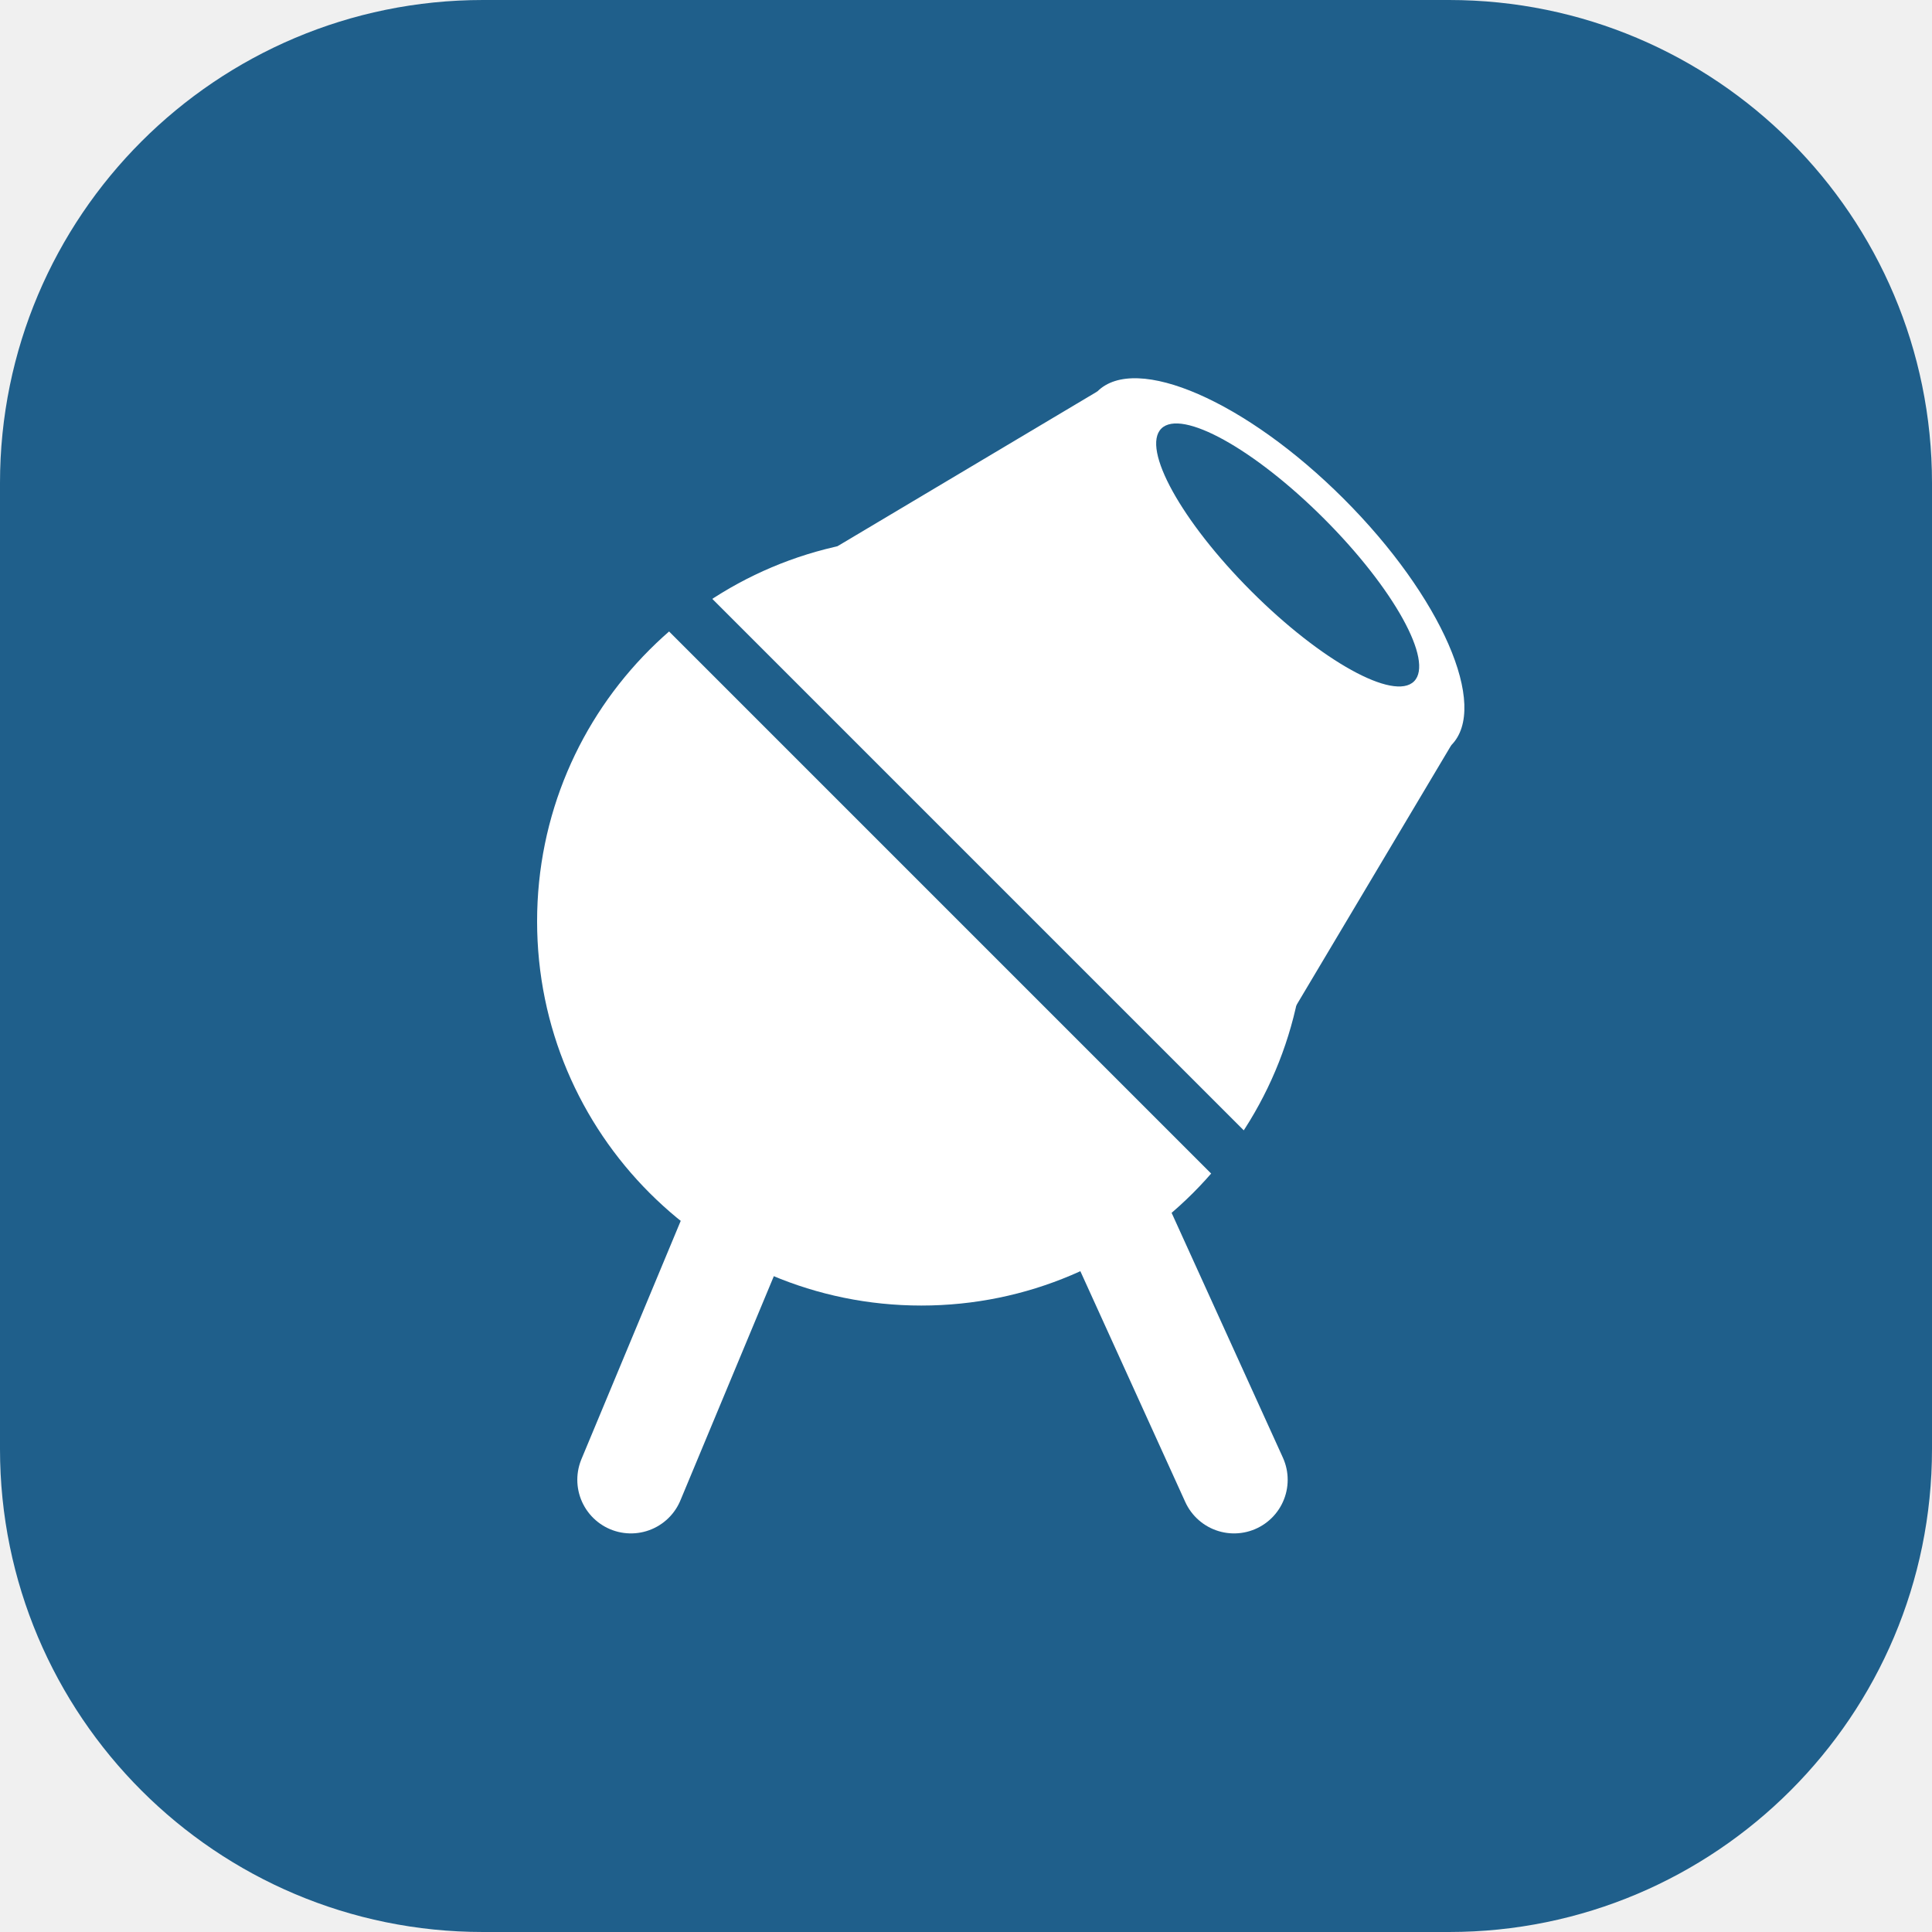
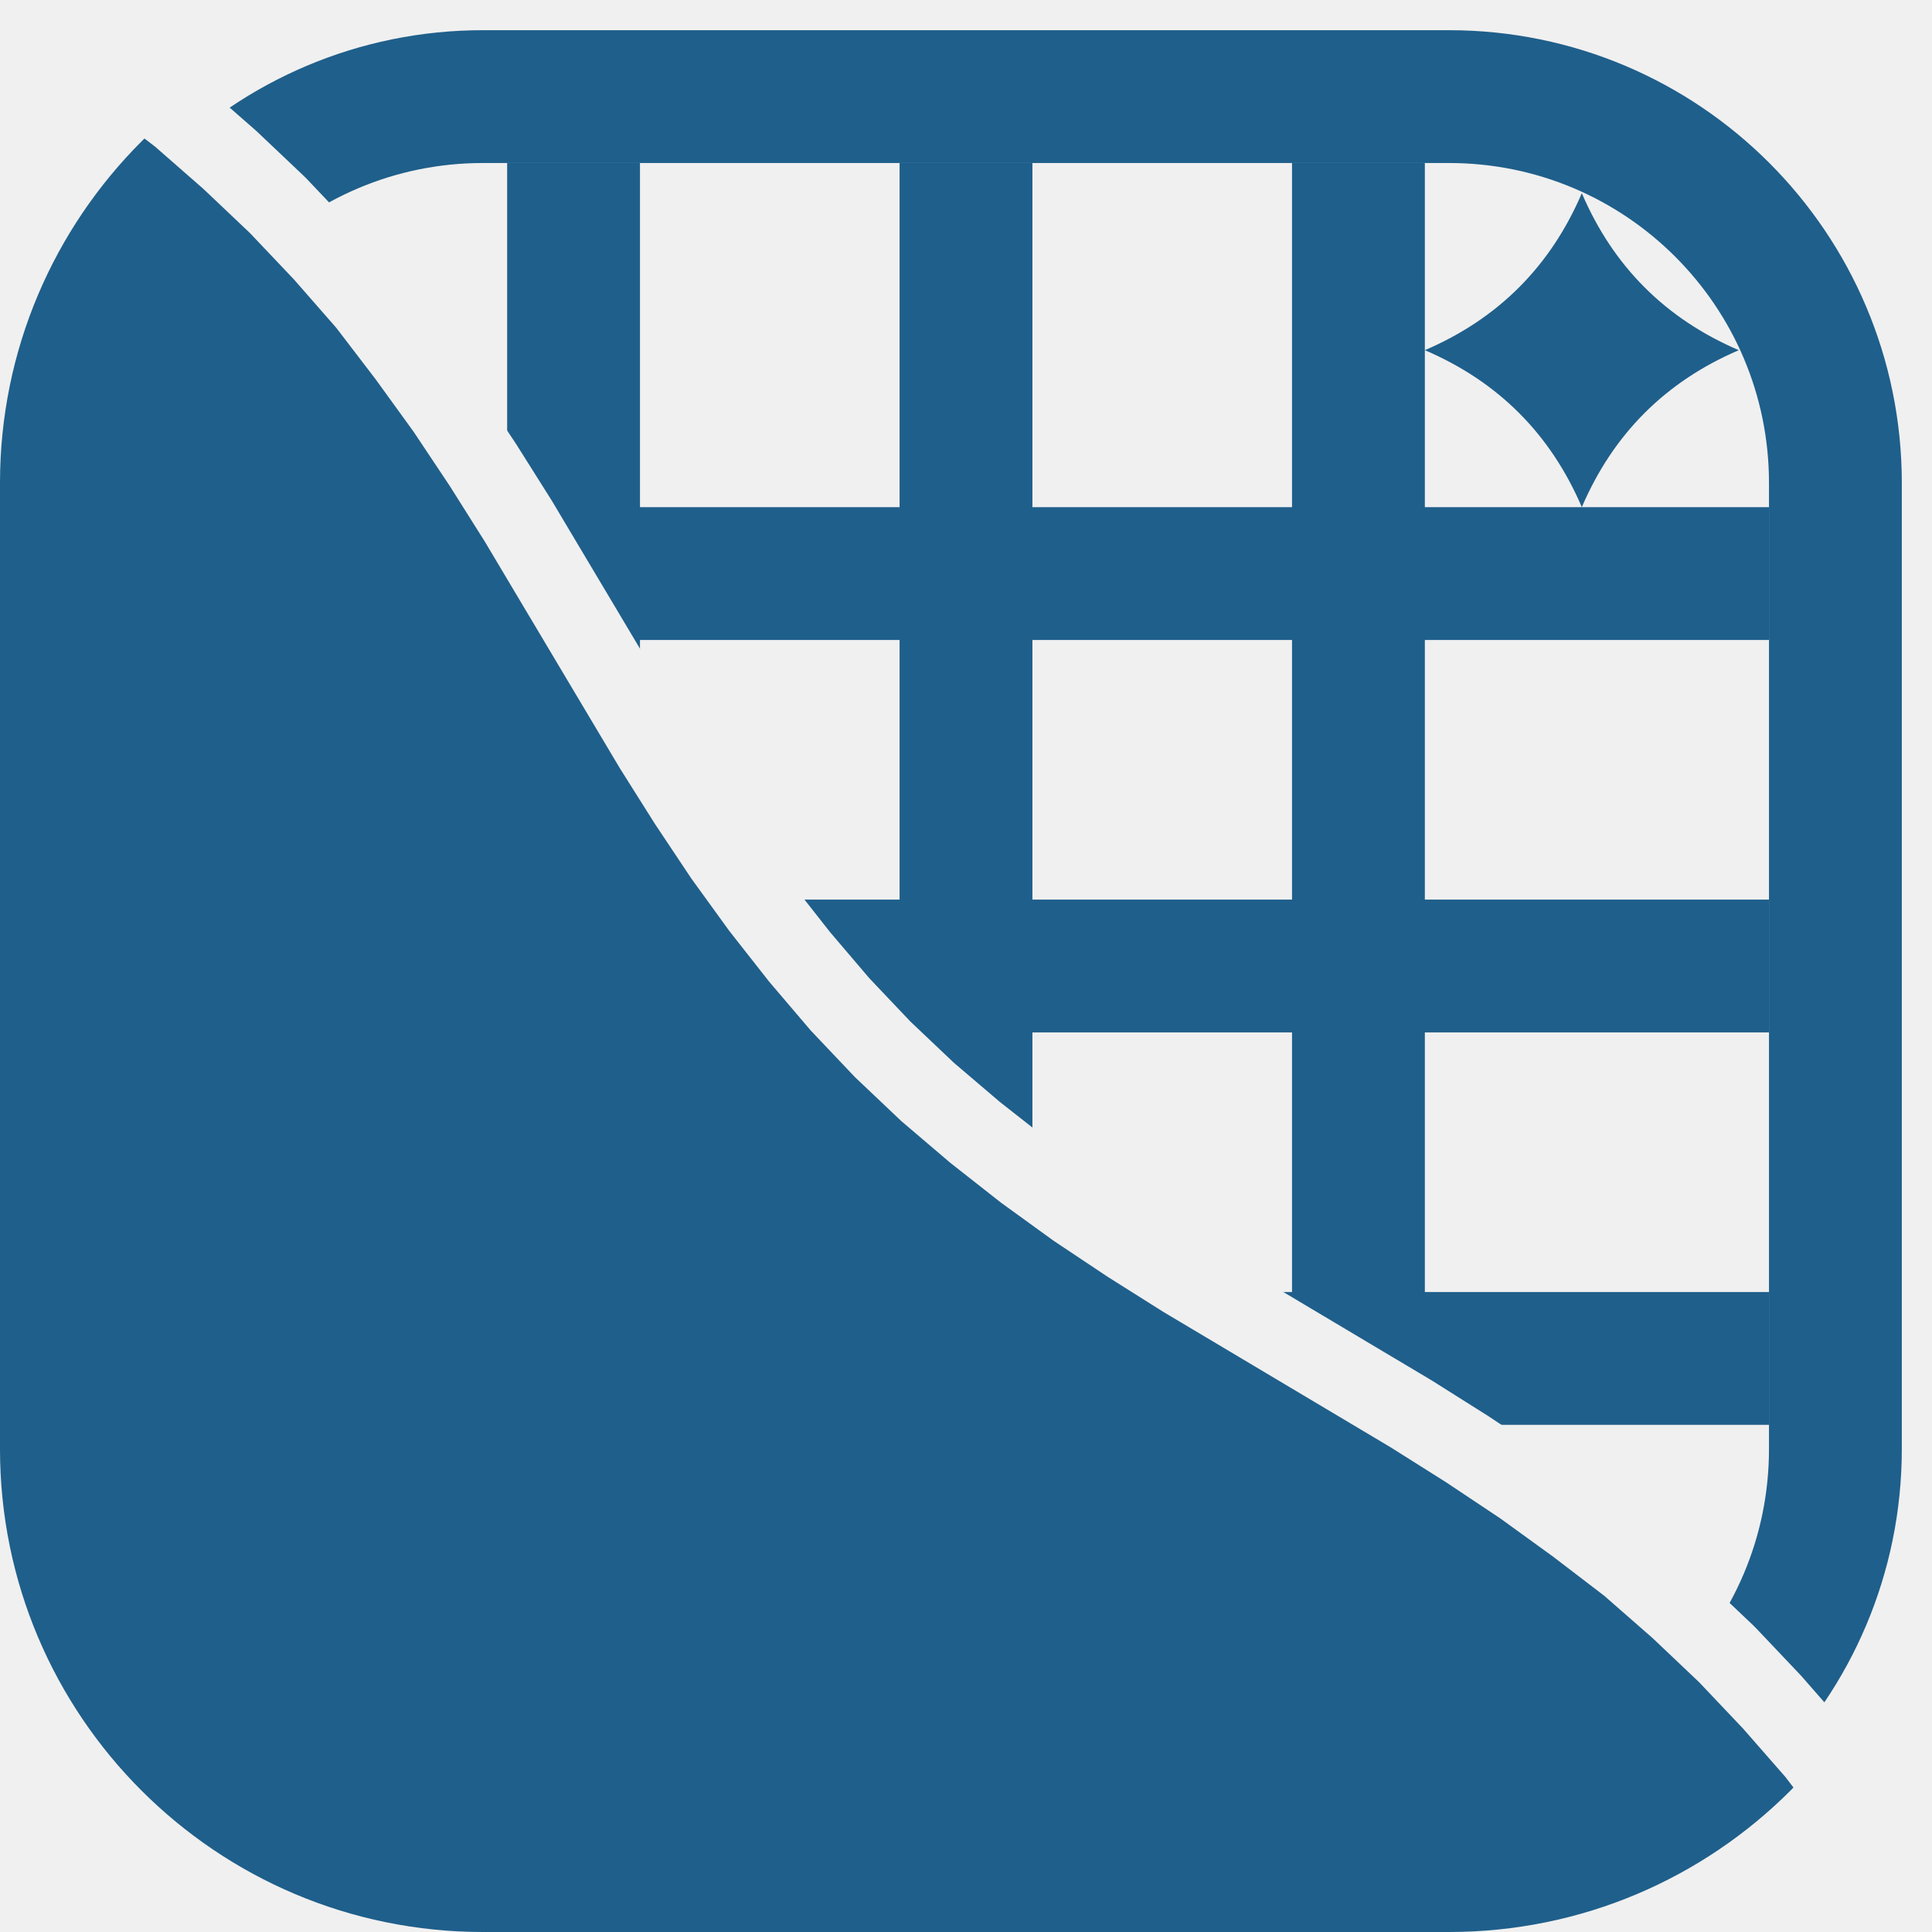
<svg xmlns="http://www.w3.org/2000/svg" viewBox="0 0 32 32">
-   <rect width="32" height="32" rx="8" fill="#1f5f8b" />
-   <mask id="m">
-     <rect width="32" height="32" fill="#fff" />
-     <ellipse cx="21.7" cy="9.3" rx="4" ry="1.15" transform="rotate(45 21.7 9.3)" fill="#000" />
-     <path d="M22.83 25.14 L5.86 8.17" stroke="#000" stroke-width="1.2" />
-   </mask>
-   <g transform="translate(16 16) scale(.74) translate(-14.5 -18.5)" fill="#fff">
-     <g mask="url(#m)">
-       <circle cx="13.5" cy="17.5" r="8.6" />
-       <path d="M20.78 21.25 L25.36 13.56 L17.44 5.64 L9.75 10.22 Z" />
-       <ellipse cx="21.4" cy="9.6" rx="5.6" ry="2.2" transform="rotate(45 21.4 9.6)" />
-     </g>
-     <path d="M9.5 24 L7 30 M18 24.5 L20.5 30" stroke="#fff" stroke-width="2.4" stroke-linecap="round" fill="none" />
+   <defs>
+     <clipPath id="f-in">
+       <rect x="2.7" y="2.7" width="26.6" height="26.6" rx="5.3" />
+     </clipPath>
+     <clipPath id="f-out">
+       <rect width="32" height="32" rx="8" />
+     </clipPath>
+     <mask id="f-gap">
+       <rect width="32" height="32" fill="#fff" />
+       <path d="M-2.85 -1.15 L-1.91 -0.59 L-0.97 -0.03 L-0.05 0.55 L0.85 1.15 L1.72 1.78 L2.57 2.43 L3.37 3.13 L4.14 3.86 L4.87 4.63 L5.57 5.43 L6.22 6.28 L6.85 7.15 L7.45 8.05 L8.03 8.97 L8.59 9.91 L9.15 10.85 L9.71 11.79 L10.27 12.73 L10.85 13.65 L11.45 14.55 L12.08 15.42 L12.74 16.26 L13.43 17.07 L14.16 17.84 L14.93 18.57 L15.74 19.26 L16.58 19.92 L17.45 20.55 L18.35 21.15 L19.27 21.73 L20.21 22.29 L21.15 22.85 L22.09 23.41 L23.03 23.97 L23.95 24.55 L24.85 25.15 L25.72 25.78 L26.57 26.43 L27.37 27.13 L28.14 27.86 L28.87 28.63 L29.57 29.43 L30.22 30.28 L30.85 31.15 L31.45 32.05 L32.03 32.97 L32.59 33.91 L33.15 34.85 L-2 34 Z" fill="#000" stroke="#000" stroke-width="2.6" stroke-linejoin="round" />
+     </mask>
+   </defs>
+   <g mask="url(#f-gap)" fill="none" stroke="#1f5f8b" stroke-width="2.2">
+     <rect x="1.6" y="1.6" width="28.8" height="28.8" rx="6.4" />
+     <path clip-path="url(#f-in)" d="M9.5 0 V32 M16 0 V32 M22.5 0 V32 M0 9.5 H32 M0 16 H32 M0 22.5 H32" />
  </g>
+   <path clip-path="url(#f-out)" fill="#1f5f8b" d="M-2.85 -1.15 L-1.91 -0.59 L-0.97 -0.03 L-0.05 0.55 L0.85 1.15 L1.72 1.78 L2.57 2.43 L3.37 3.13 L4.14 3.86 L4.87 4.63 L5.57 5.43 L6.22 6.28 L6.85 7.15 L7.45 8.05 L8.03 8.97 L8.59 9.91 L9.15 10.85 L9.71 11.79 L10.27 12.73 L10.85 13.65 L11.45 14.55 L12.08 15.42 L12.74 16.26 L13.43 17.07 L14.16 17.84 L14.93 18.57 L15.74 19.26 L16.58 19.92 L17.45 20.55 L18.35 21.15 L19.27 21.73 L20.21 22.29 L21.15 22.85 L22.09 23.41 L23.03 23.97 L23.95 24.55 L24.85 25.15 L25.72 25.78 L26.57 26.43 L27.37 27.13 L28.14 27.86 L28.87 28.63 L29.57 29.43 L30.22 30.28 L30.85 31.15 L31.45 32.05 L32.03 32.97 L32.59 33.91 L33.15 34.85 L-2 34 Z" />
+   <path fill="#1f5f8b" d="M26.2 3.2 Q26.98 5.02 28.8 5.8 Q26.98 6.58 26.2 8.4 Q25.42 6.58 23.6 5.8 Q25.42 5.02 26.2 3.2 Z" />
</svg>
